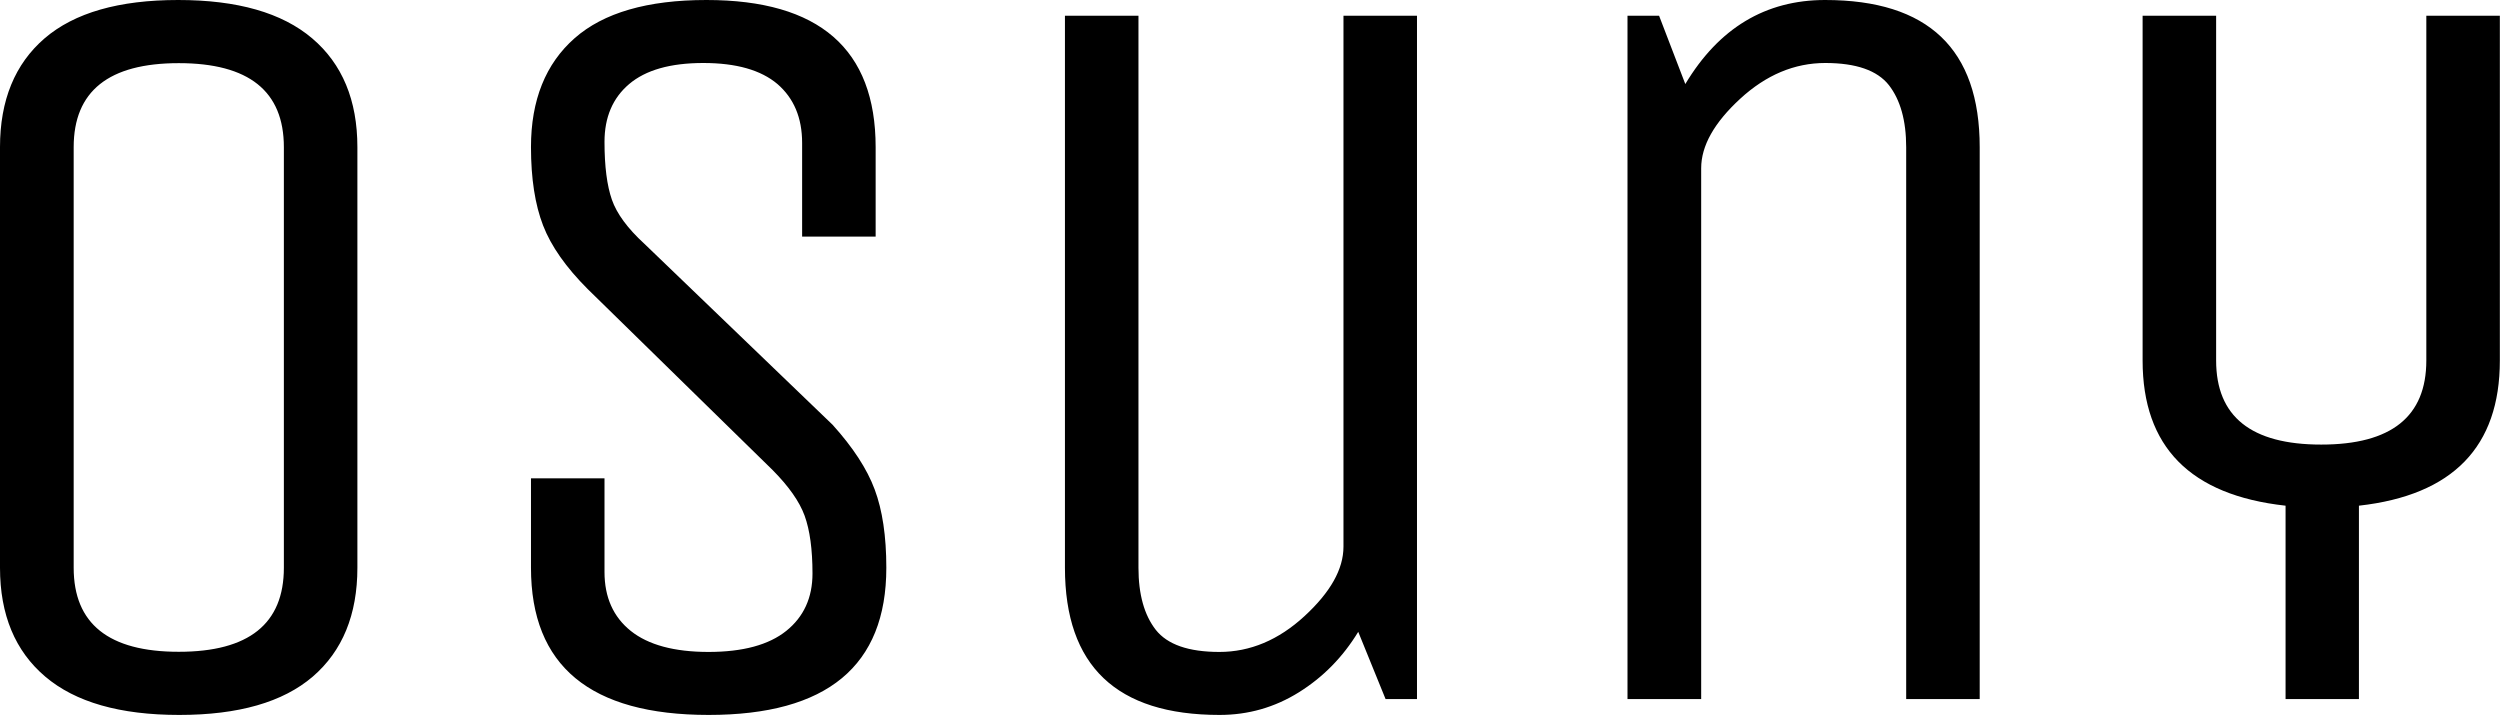
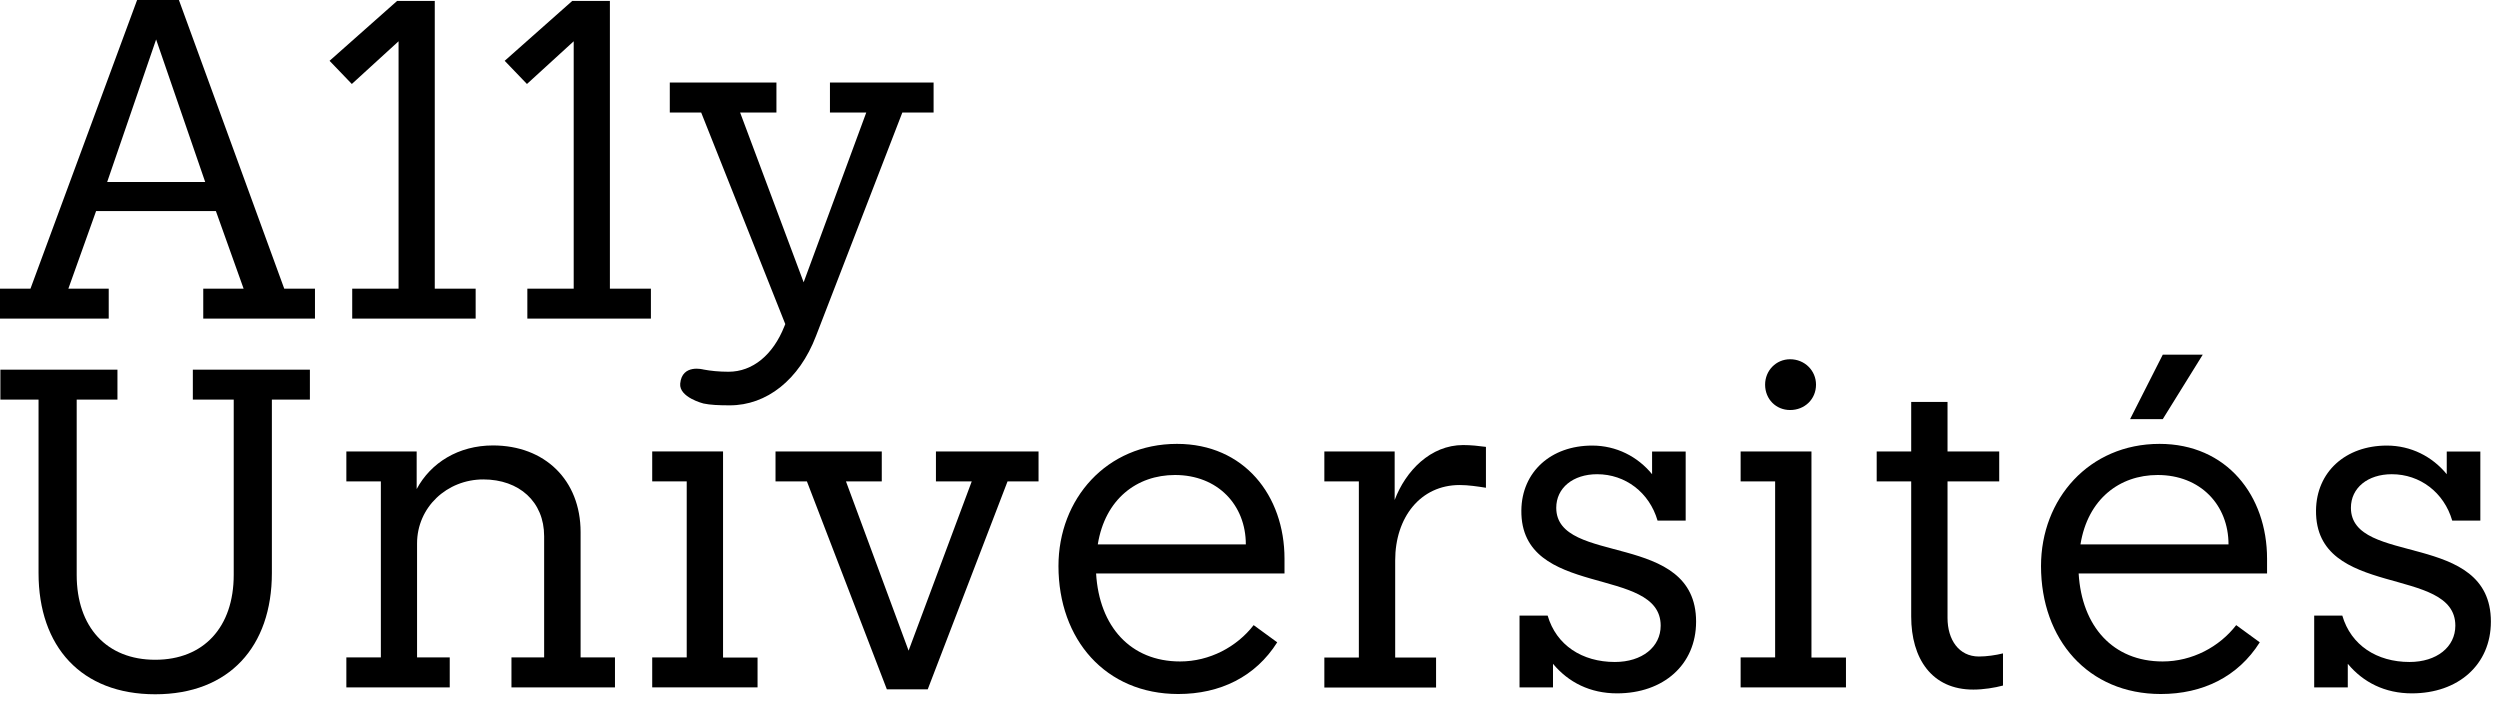
- <svg xmlns="http://www.w3.org/2000/svg" version="1.2" baseProfile="tiny" width="1591.4" height="455.1" overflow="visible" xml:space="preserve">
-   <switch>
-     <g>
-       <g fill="#000000">
-         <path d="M227.5 93.7v267.7c0 29.9-9.5 53-28.4 69.3-19 16.3-47.3 24.4-85 24.4S48 447 28.8 430.7C9.6 414.4 0 391.3 0 361.4V93.7c0-29.9 9.5-53 28.4-69.3C47.4 8.1 75.7 0 113.4 0s66.1 8.1 85.3 24.4c19.2 16.3 28.8 39.4 28.8 69.3zm-46.8 267.7V93.7c0-35.7-22.3-53.5-66.9-53.5-44.6 0-66.9 17.8-66.9 53.5v267.7c0 35.7 22.3 53.5 66.9 53.5 44.6 0 66.9-17.8 66.9-53.5zM564.2 361.4c0 62.5-37.7 93.7-113.1 93.7-75.4 0-113.1-31.2-113.1-93.7v-56.9h46.8v59.6c0 16.1 5.6 28.6 16.7 37.5 11.1 8.9 27.7 13.4 49.5 13.4 21.9 0 38.4-4.5 49.5-13.4 11.1-8.9 16.7-21.1 16.7-36.5 0-15.4-1.7-27.7-5-36.8-3.3-9.1-10.2-18.8-20.4-29.1L374.1 184c-13.8-13.8-23.3-27.3-28.4-40.5-5.1-13.2-7.7-29.8-7.7-49.9 0-29.9 9.3-53 27.8-69.3C384.2 8.1 412.2 0 449.7 0c71.8 0 107.7 31.2 107.7 93.7v56.9h-46.8V91c0-16.1-5.3-28.5-15.7-37.5-10.5-8.9-26.2-13.4-47.2-13.4-21 0-36.7 4.5-47.2 13.4s-15.7 21.2-15.7 36.8c0 15.6 1.6 27.9 4.7 36.8 3.1 8.9 10 18.3 20.7 28.1L530 270.4c12.9 14.3 21.9 28 26.8 41.2 4.9 13.1 7.4 29.7 7.4 49.8zM677.9 361.4V10h46.8v351.4c0 17 3.7 30.1 11 39.5 7.4 9.4 20.9 14.1 40.5 14.1s37.7-7.6 54.2-22.8c16.5-15.2 24.8-29.9 24.8-44.2V10H902v435h-20l-17.4-42.8c-9.8 16.1-22.4 28.9-37.8 38.5-15.4 9.6-32.2 14.4-50.5 14.4-65.6 0-98.4-31.2-98.4-93.7zM1082.8 445H1036V10h20.1l16.7 43.5c21.4-35.7 51.1-53.5 89-53.5 65.6 0 98.4 31.2 98.4 93.7V445h-46.8V93.7c0-16.9-3.7-30.1-11-39.5-7.4-9.4-20.9-14.1-40.5-14.1s-37.7 7.6-54.2 22.8c-16.5 15.2-24.8 29.9-24.8 44.2V445zM1501.7 445h-46.8V321.9c-60.7-6.7-91-37.5-91-92.4V10h46.8v219.5c0 35.7 22.3 53.5 66.9 53.5 44.6 0 66.9-17.8 66.9-53.5V10h46.8v219.5c0 54.9-29.9 85.7-89.7 92.4V445z" />
-       </g>
-     </g>
-   </switch>
+ <svg xmlns="http://www.w3.org/2000/svg" version="1.2" baseProfile="tiny" id="Calque_1" x="0px" y="0px" viewBox="0 0 1920 544.6" overflow="visible" xml:space="preserve">
+   <path d="M241.9,221.7v23h-85.8v-23h31l-21.3-59.6h-92l-21.3,59.6h31v23H0v-23h23.4L105.3,0h32.1l80.9,221.7H241.9z M157.6,139.8  L119.9,30.3L82.3,139.8H157.6z" />
+   <path d="M365.3,221.7v23h-94.8v-23h35.6v-190l-35.9,32.8l-17.1-17.8l51.9-46h28.9v221H365.3z" />
+   <path d="M499.9,221.7v23H405v-23h35.6v-190l-35.9,32.8l-17.1-17.8l51.9-46h28.9v221H499.9z" />
+   <path d="M717,86.4H693L626.7,258c-12.9,33.8-38,53.3-66.2,53.3c-8.4,0-15-0.3-20.2-1.4c0,0-18.9-4.7-17.9-15.3  c1.4-15.4,17.9-10.8,17.9-10.8c5.2,1,11.9,1.7,19.2,1.7c18.5,0,34.2-12.9,42.9-34.9l0.7-1.7L538.5,86.4h-24.1v-23h81.9v23h-27.9  l48.8,130.4l48.1-130.4h-27.9v-23H717V86.4z" />
+   <path d="M238.1,306.9h-29.3v133.2c0,56.5-32.8,93.1-89.6,93.1c-56.8,0-89.6-36.6-89.6-93.1V306.9H0.3v-23h89.9v23H58.9v134.6  c0,40.1,23,65.2,60.3,65.2s60.3-25.1,60.3-65.2V306.9h-31.4v-23h89.9V306.9z" />
+   <path d="M472.3,504.9v23h-79.5v-23h25.1v-93.1c0-26.5-19.2-43.6-46.7-43.6c-27.9,0-50.9,21.3-50.9,49.2v87.5h25.1v23H266v-23h26.5  V369.7H266v-23h54v28.9c10.8-20.2,32.1-33.5,58.6-33.5c39.7,0,67.3,26.5,67.3,66.6v96.2H472.3z" />
+   <path d="M581.8,504.9v23h-80.9v-23h26.5V369.7h-26.5v-23h54.4v158.3H581.8z" />
+   <path d="M797.5,369.7h-23.7l-61.3,159.7h-31.4l-61.4-159.7h-24.1v-23h81.6v23h-27.5l48.1,130l48.5-130h-27.5v-23h78.8V369.7z" />
+   <path d="M986.5,440.4H841.8c2.4,40.8,26.5,67.6,64.5,67.6c22.7,0,43.6-11.2,56.5-27.9l18.1,13.2c-16.7,26.5-43.9,39.7-76,39.7  c-55.8,0-92-41.8-92-98.3c0-51.6,37-93.8,91-93.8c51.6,0,82.6,39.7,82.6,88.2V440.4z M956.8,418.1c0-30.3-21.6-53.3-54.4-53.3  c-29.3,0-53.7,18.5-59.3,53.3H956.8z" />
+   <path d="M1141.2,343.2v31.4c-6.3-1-13.6-2.1-20.2-2.1c-30,0-49.5,24.7-49.5,57.9v74.6h31.4v23h-85.8v-23h26.5V369.7h-26.5v-23h54  V384c8.4-22.3,27.5-42.2,52.6-42.2C1129.7,341.8,1136,342.5,1141.2,343.2z" />
+   <path d="M1302.6,477.4c0,33.1-25.1,55.1-60.7,55.1c-20.6,0-37.3-8.4-49.2-22.7v18.1H1167v-55.1h21.6c6.6,22.7,26.5,35.6,51.6,35.6  c20.9,0,35.2-11.5,35.2-27.9c0-46.7-107.7-20.2-107-88.5c0.3-29.6,22.7-49.8,54.4-49.8c18.5,0,34.9,8.4,46,22v-17.4h25.8v53H1273  c-6.3-21.6-24.7-35.6-46.4-35.6c-18.5,0-31.4,10.5-31.4,25.8C1195.3,434.9,1302.6,407.3,1302.6,477.4z" />
+   <path d="M1417.7,504.9v23h-80.9v-23h26.5V369.7h-26.5v-23h54.4v158.3H1417.7z M1355.6,295.4c0-10.8,8.4-19.5,19.2-19.5  c11.2,0,19.9,8.7,19.9,19.5c0,11.2-8.7,19.5-19.9,19.5C1364,314.9,1355.6,306.6,1355.6,295.4z" />
+   <path d="M1467.8,473.5V369.7h-26.5v-23h26.5v-38h27.9v38h39.7v23h-39.7v104.9c0,16.7,8.7,29.6,24.1,29.6c5.9,0,12.9-1,18.5-2.4v24.7  c-6.3,1.7-15,3.1-22.7,3.1C1483.5,529.7,1467.8,505.6,1467.8,473.5z" />
+   <path d="M1741.1,440.4h-144.7c2.4,40.8,26.5,67.6,64.5,67.6c22.7,0,43.6-11.2,56.5-27.9l18.1,13.2c-16.7,26.5-43.9,39.7-76,39.7  c-55.8,0-92-41.8-92-98.3c0-51.6,37-93.8,91-93.8c51.6,0,82.6,39.7,82.6,88.2V440.4z M1711.5,418.1c0-30.3-21.6-53.3-54.4-53.3  c-29.3,0-53.7,18.5-59.3,53.3H1711.5z M1635.9,321.9l25.1-49.5h30.7l-30.7,49.5H1635.9z" />
+   <path d="M1913,477.4c0,33.1-25.1,55.1-60.7,55.1c-20.6,0-37.3-8.4-49.2-22.7v18.1h-25.8v-55.1h21.6c6.6,22.7,26.5,35.6,51.6,35.6  c20.9,0,35.2-11.5,35.2-27.9c0-46.7-107.7-20.2-107-88.5c0.3-29.6,22.7-49.8,54.4-49.8c18.5,0,34.9,8.4,46,22v-17.4h25.8v53h-21.6  c-6.3-21.6-24.7-35.6-46.4-35.6c-18.5,0-31.4,10.5-31.4,25.8C1805.6,434.9,1913,407.3,1913,477.4z" />
</svg>
